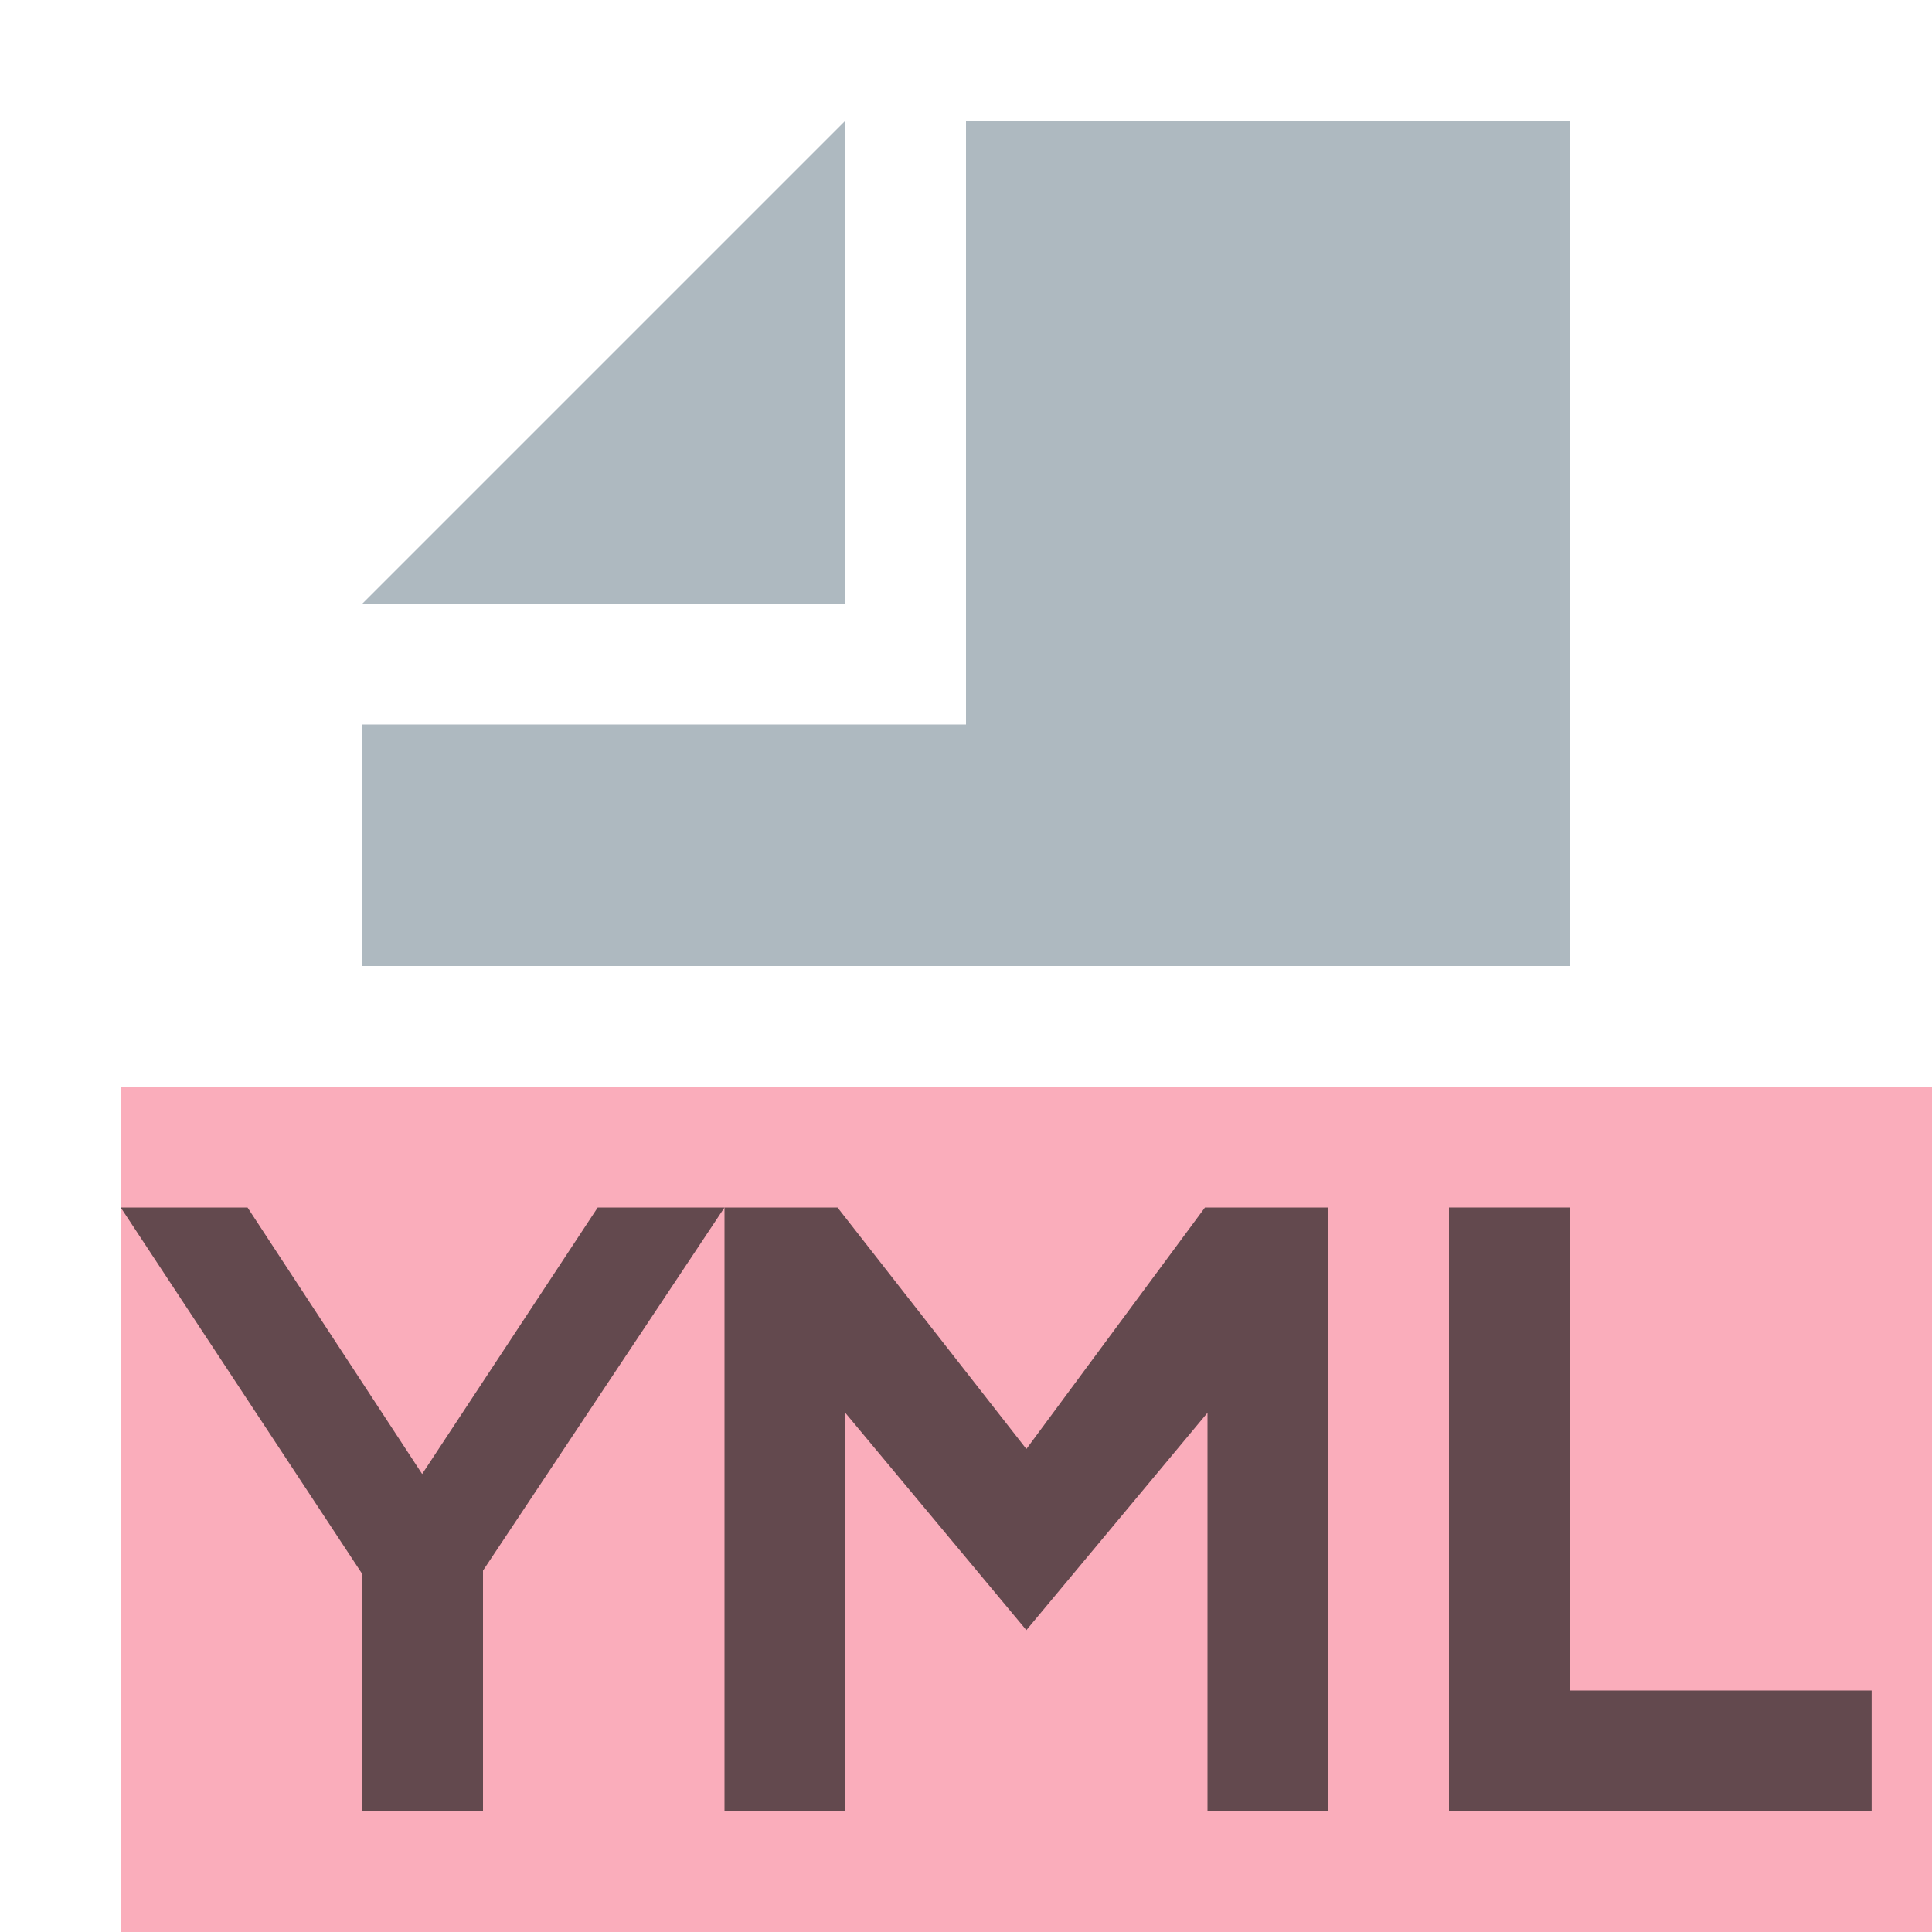
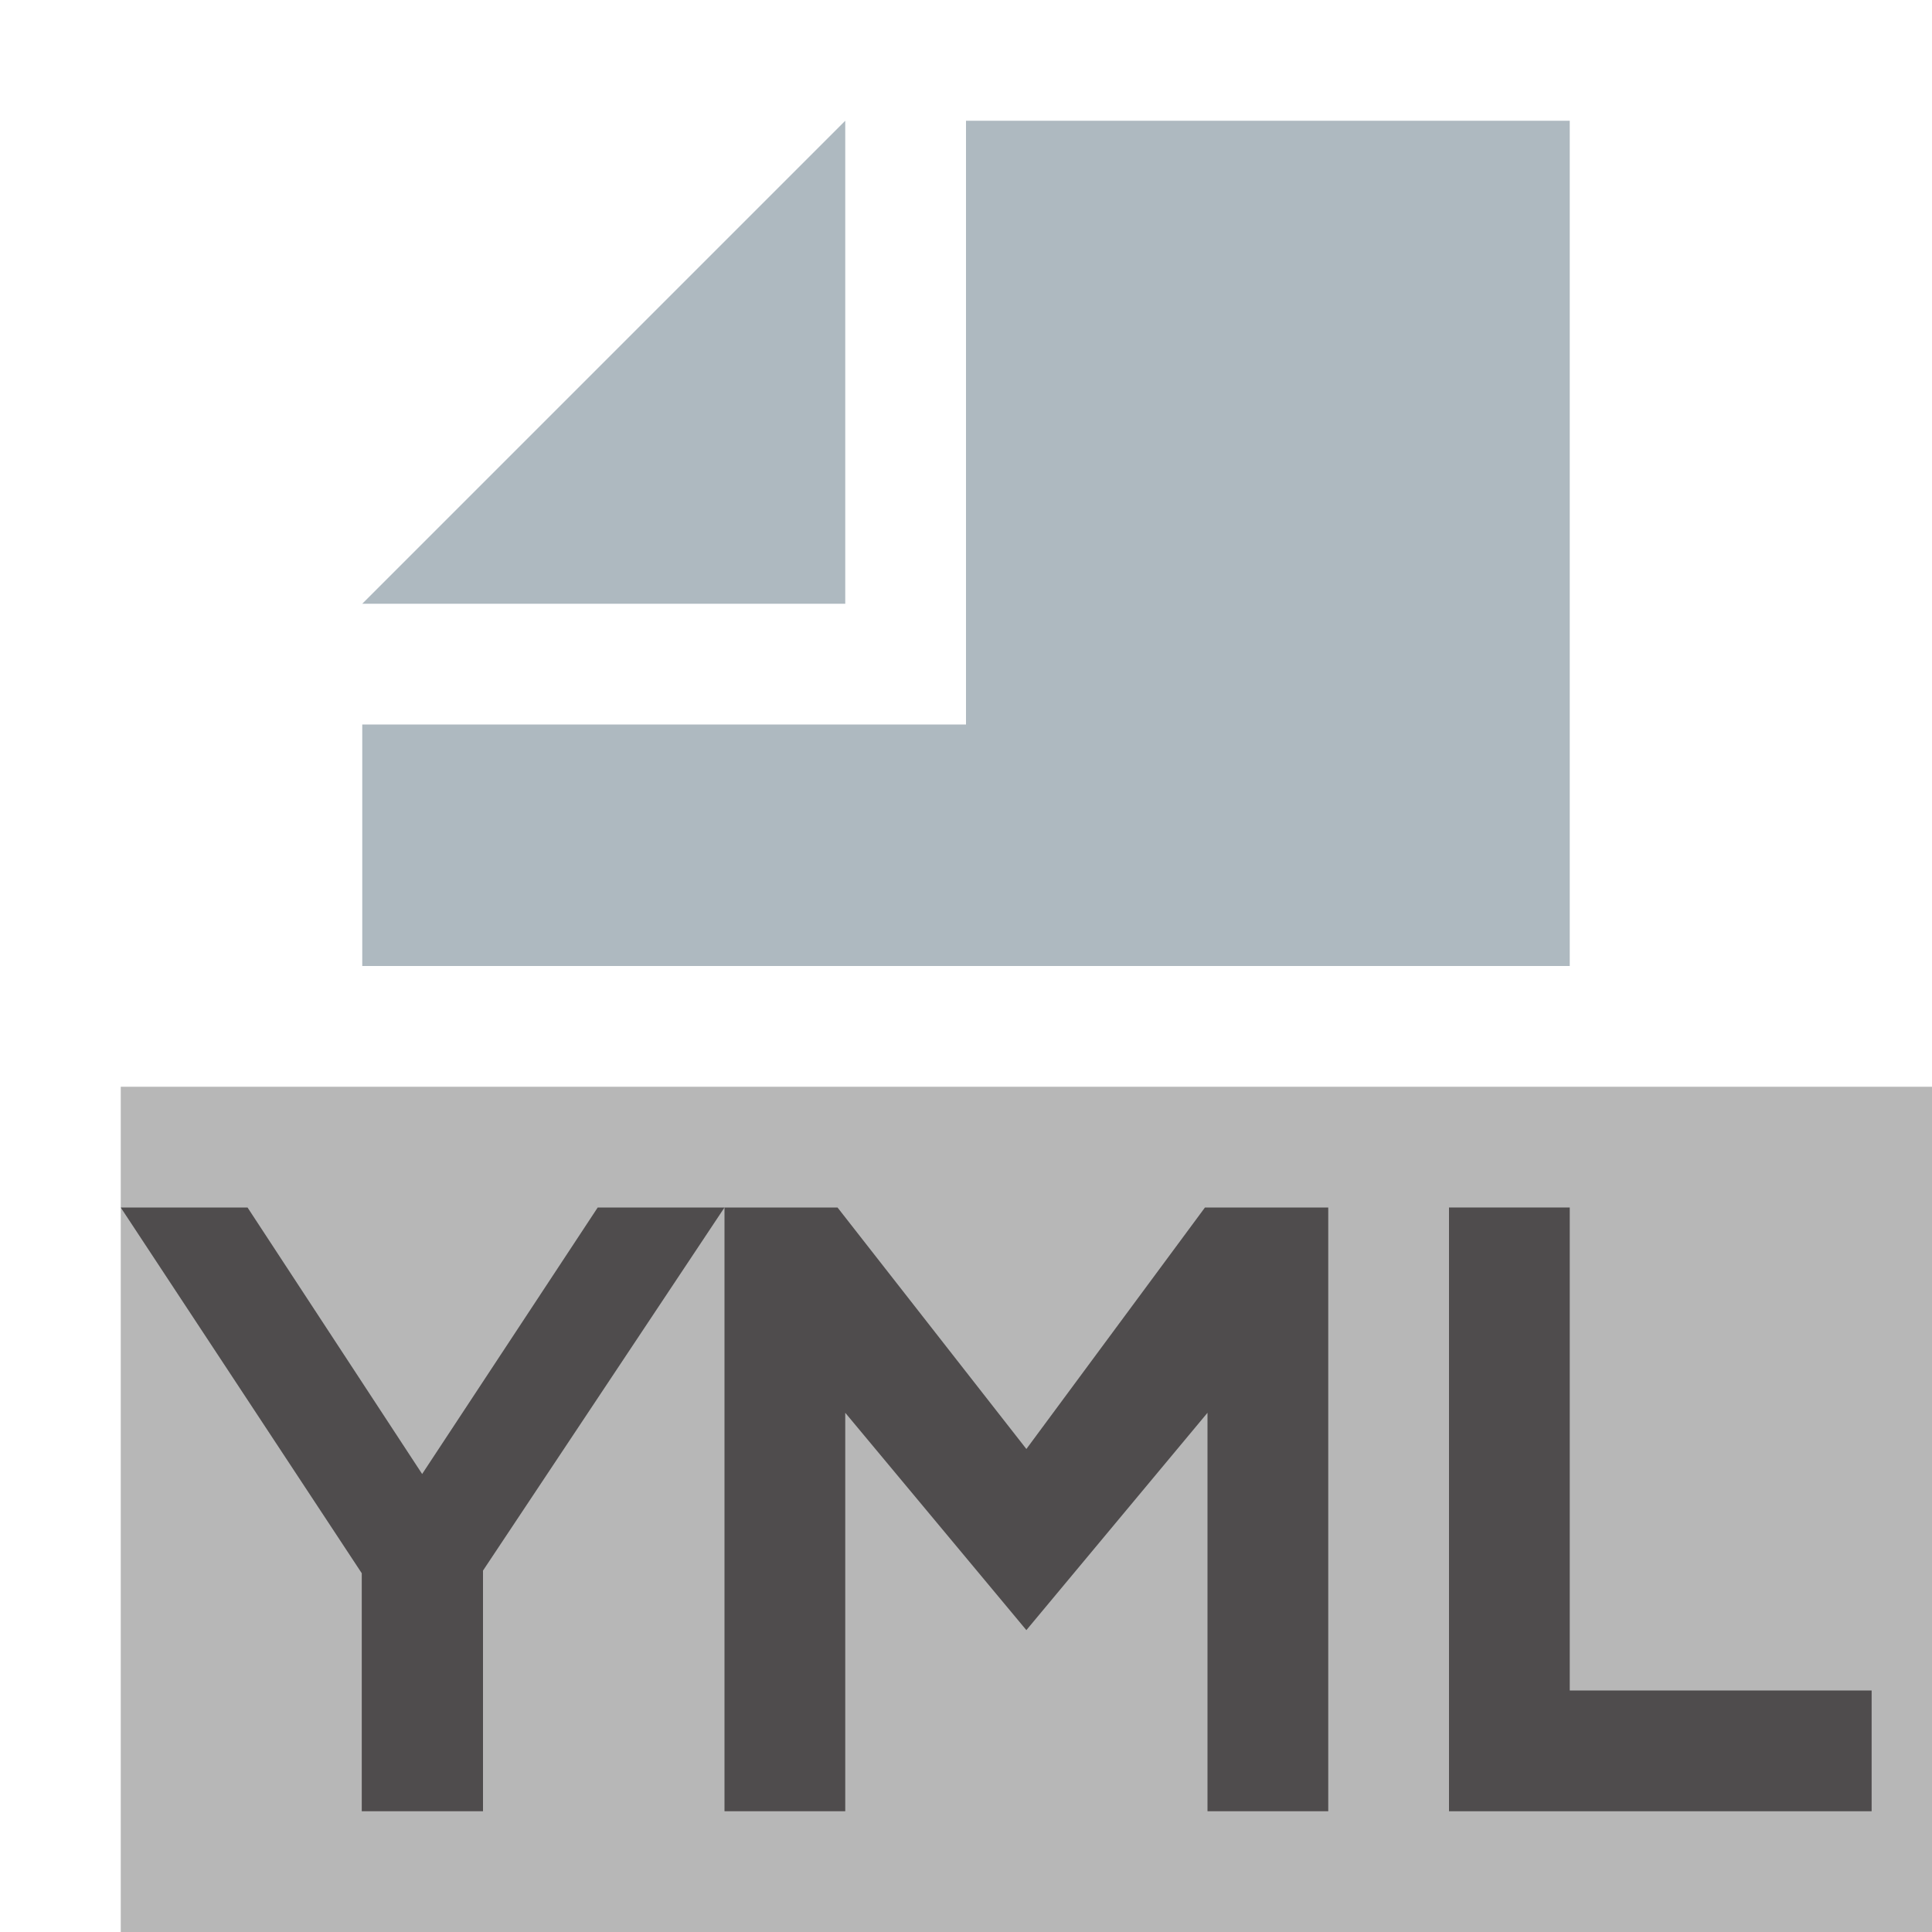
<svg xmlns="http://www.w3.org/2000/svg" width="16" height="16" viewBox="0 0 16 16">
  <g fill="none" fill-rule="evenodd">
-     <polygon fill="#F98B9E" fill-opacity=".7" points="1 16 16 16 16 9 1 9" />
+     <polygon fill="#999" fill-opacity=".7" points="1 16 16 16 16 9 1 9" />
    <polygon fill="#9AA7B0" fill-opacity=".8" points="7 1 3 5 7 5" />
    <polygon fill="#9AA7B0" fill-opacity=".8" points="8 1 8 6 3 6 3 8 13 8 13 1" />
    <polygon fill="#231F20" fill-opacity=".7" points="1.996 5 1.996 3.029 0 0 1.05 0 2.496 2.207 3.95 0 5 0 3 3.007 3 5" transform="translate(1 10)" />
    <polygon fill="#231F20" fill-opacity=".7" points="0 0 .936 0 2.5 2 3.979 0 5 0 5 5 4 5 4 1.7 2.5 3.5 1 1.7 1 5 0 5" transform="translate(6 10)" />
    <polygon fill="#231F20" fill-opacity=".7" points="0 0 1 0 1 4 3.5 4 3.5 5 0 5" transform="translate(12 10)" />
  </g>
</svg>
